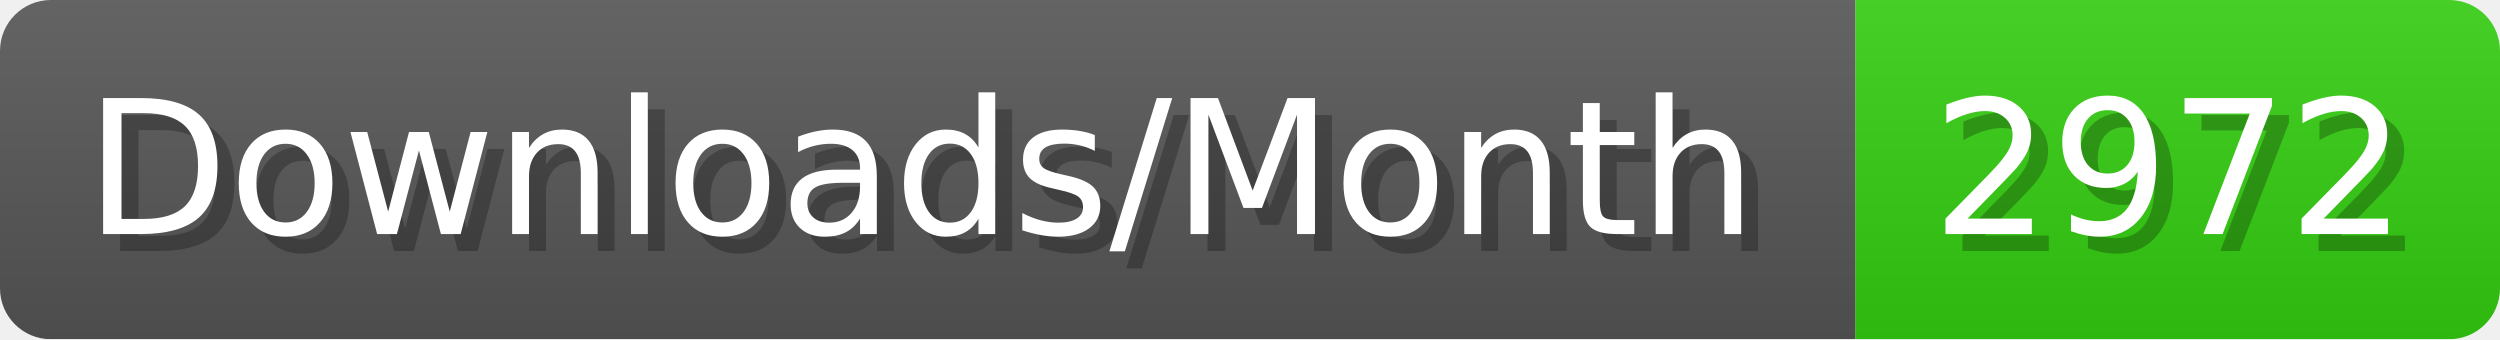
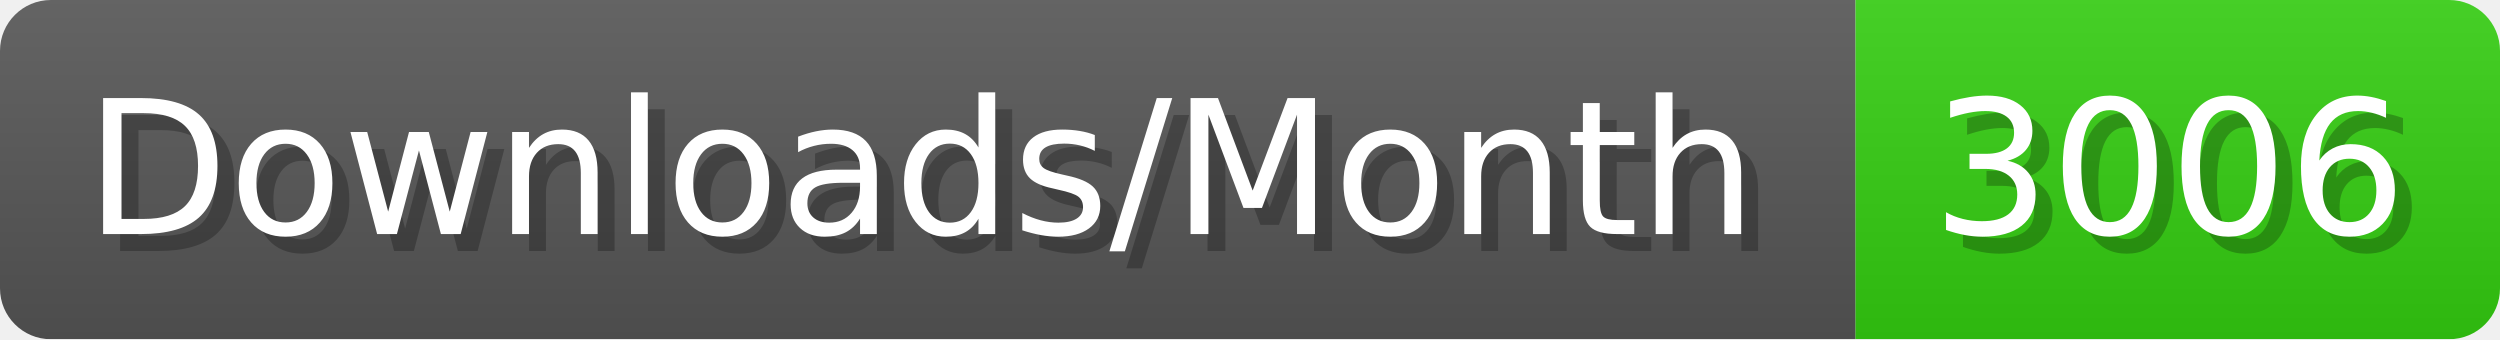
- <svg xmlns="http://www.w3.org/2000/svg" width="147.4" height="20" viewBox="0 0 1474 200" role="img" aria-label="Downloads/Month: 2972">
+ <svg xmlns="http://www.w3.org/2000/svg" width="147.4" height="20" viewBox="0 0 1474 200" role="img" aria-label="Downloads/Month: 3006">
  <linearGradient id="YlXUI" x2="0" y2="100%">
    <stop offset="0" stop-opacity=".1" stop-color="#EEE" />
    <stop offset="1" stop-opacity=".1" />
  </linearGradient>
  <mask id="JHhop">
    <rect width="1474" height="200" rx="30" fill="#FFF" />
  </mask>
  <g mask="url(#JHhop)">
    <rect width="1094" height="200" fill="#555" />
    <rect width="380" height="200" fill="#3C1" x="1094" />
    <rect width="1474" height="200" fill="url(#YlXUI)" />
  </g>
  <g aria-hidden="true" fill="#fff" text-anchor="start" font-family="Verdana,DejaVu Sans,sans-serif" font-size="110">
    <text x="60" y="148" textLength="994" fill="#000" opacity="0.25">Downloads/Month</text>
    <text x="50" y="138" textLength="994">Downloads/Month</text>
-     <text x="1149" y="148" textLength="280" fill="#000" opacity="0.25">2972</text>
-     <text x="1139" y="138" textLength="280">2972</text>
+     <text x="1149" y="148" textLength="280" fill="#000" opacity="0.25">3006</text>
+     <text x="1139" y="138" textLength="280">3006</text>
  </g>
</svg>
